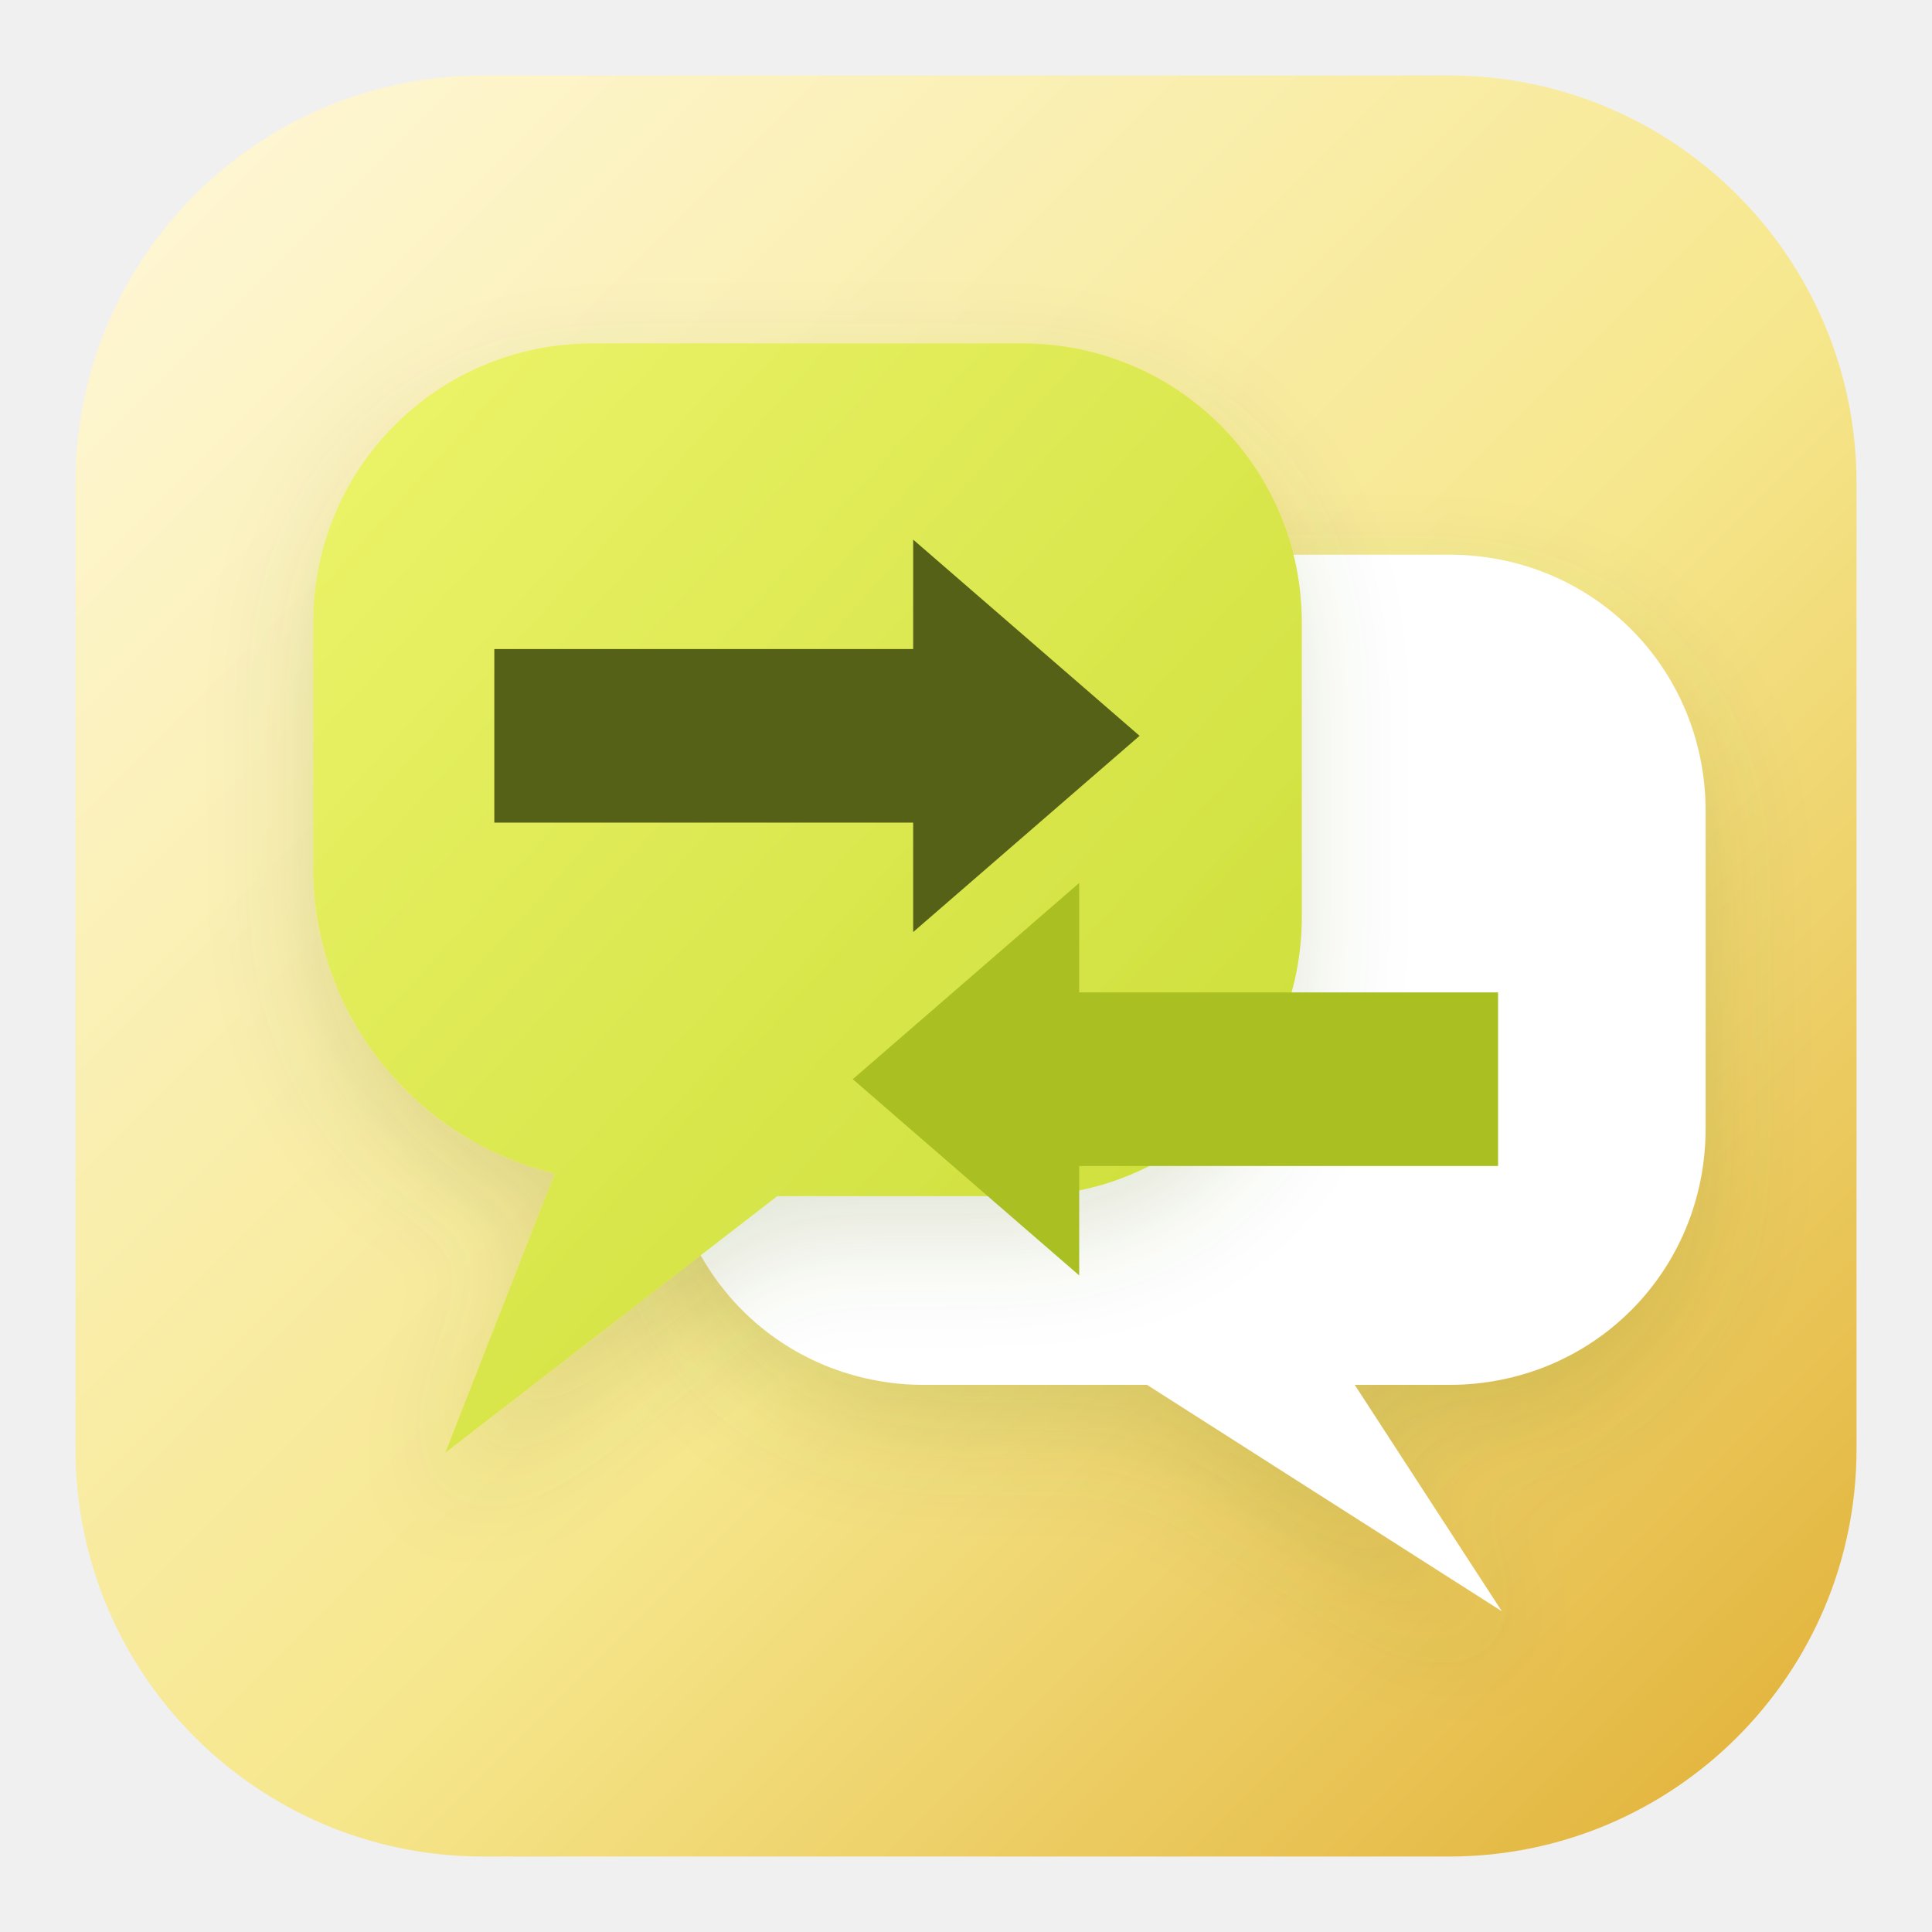
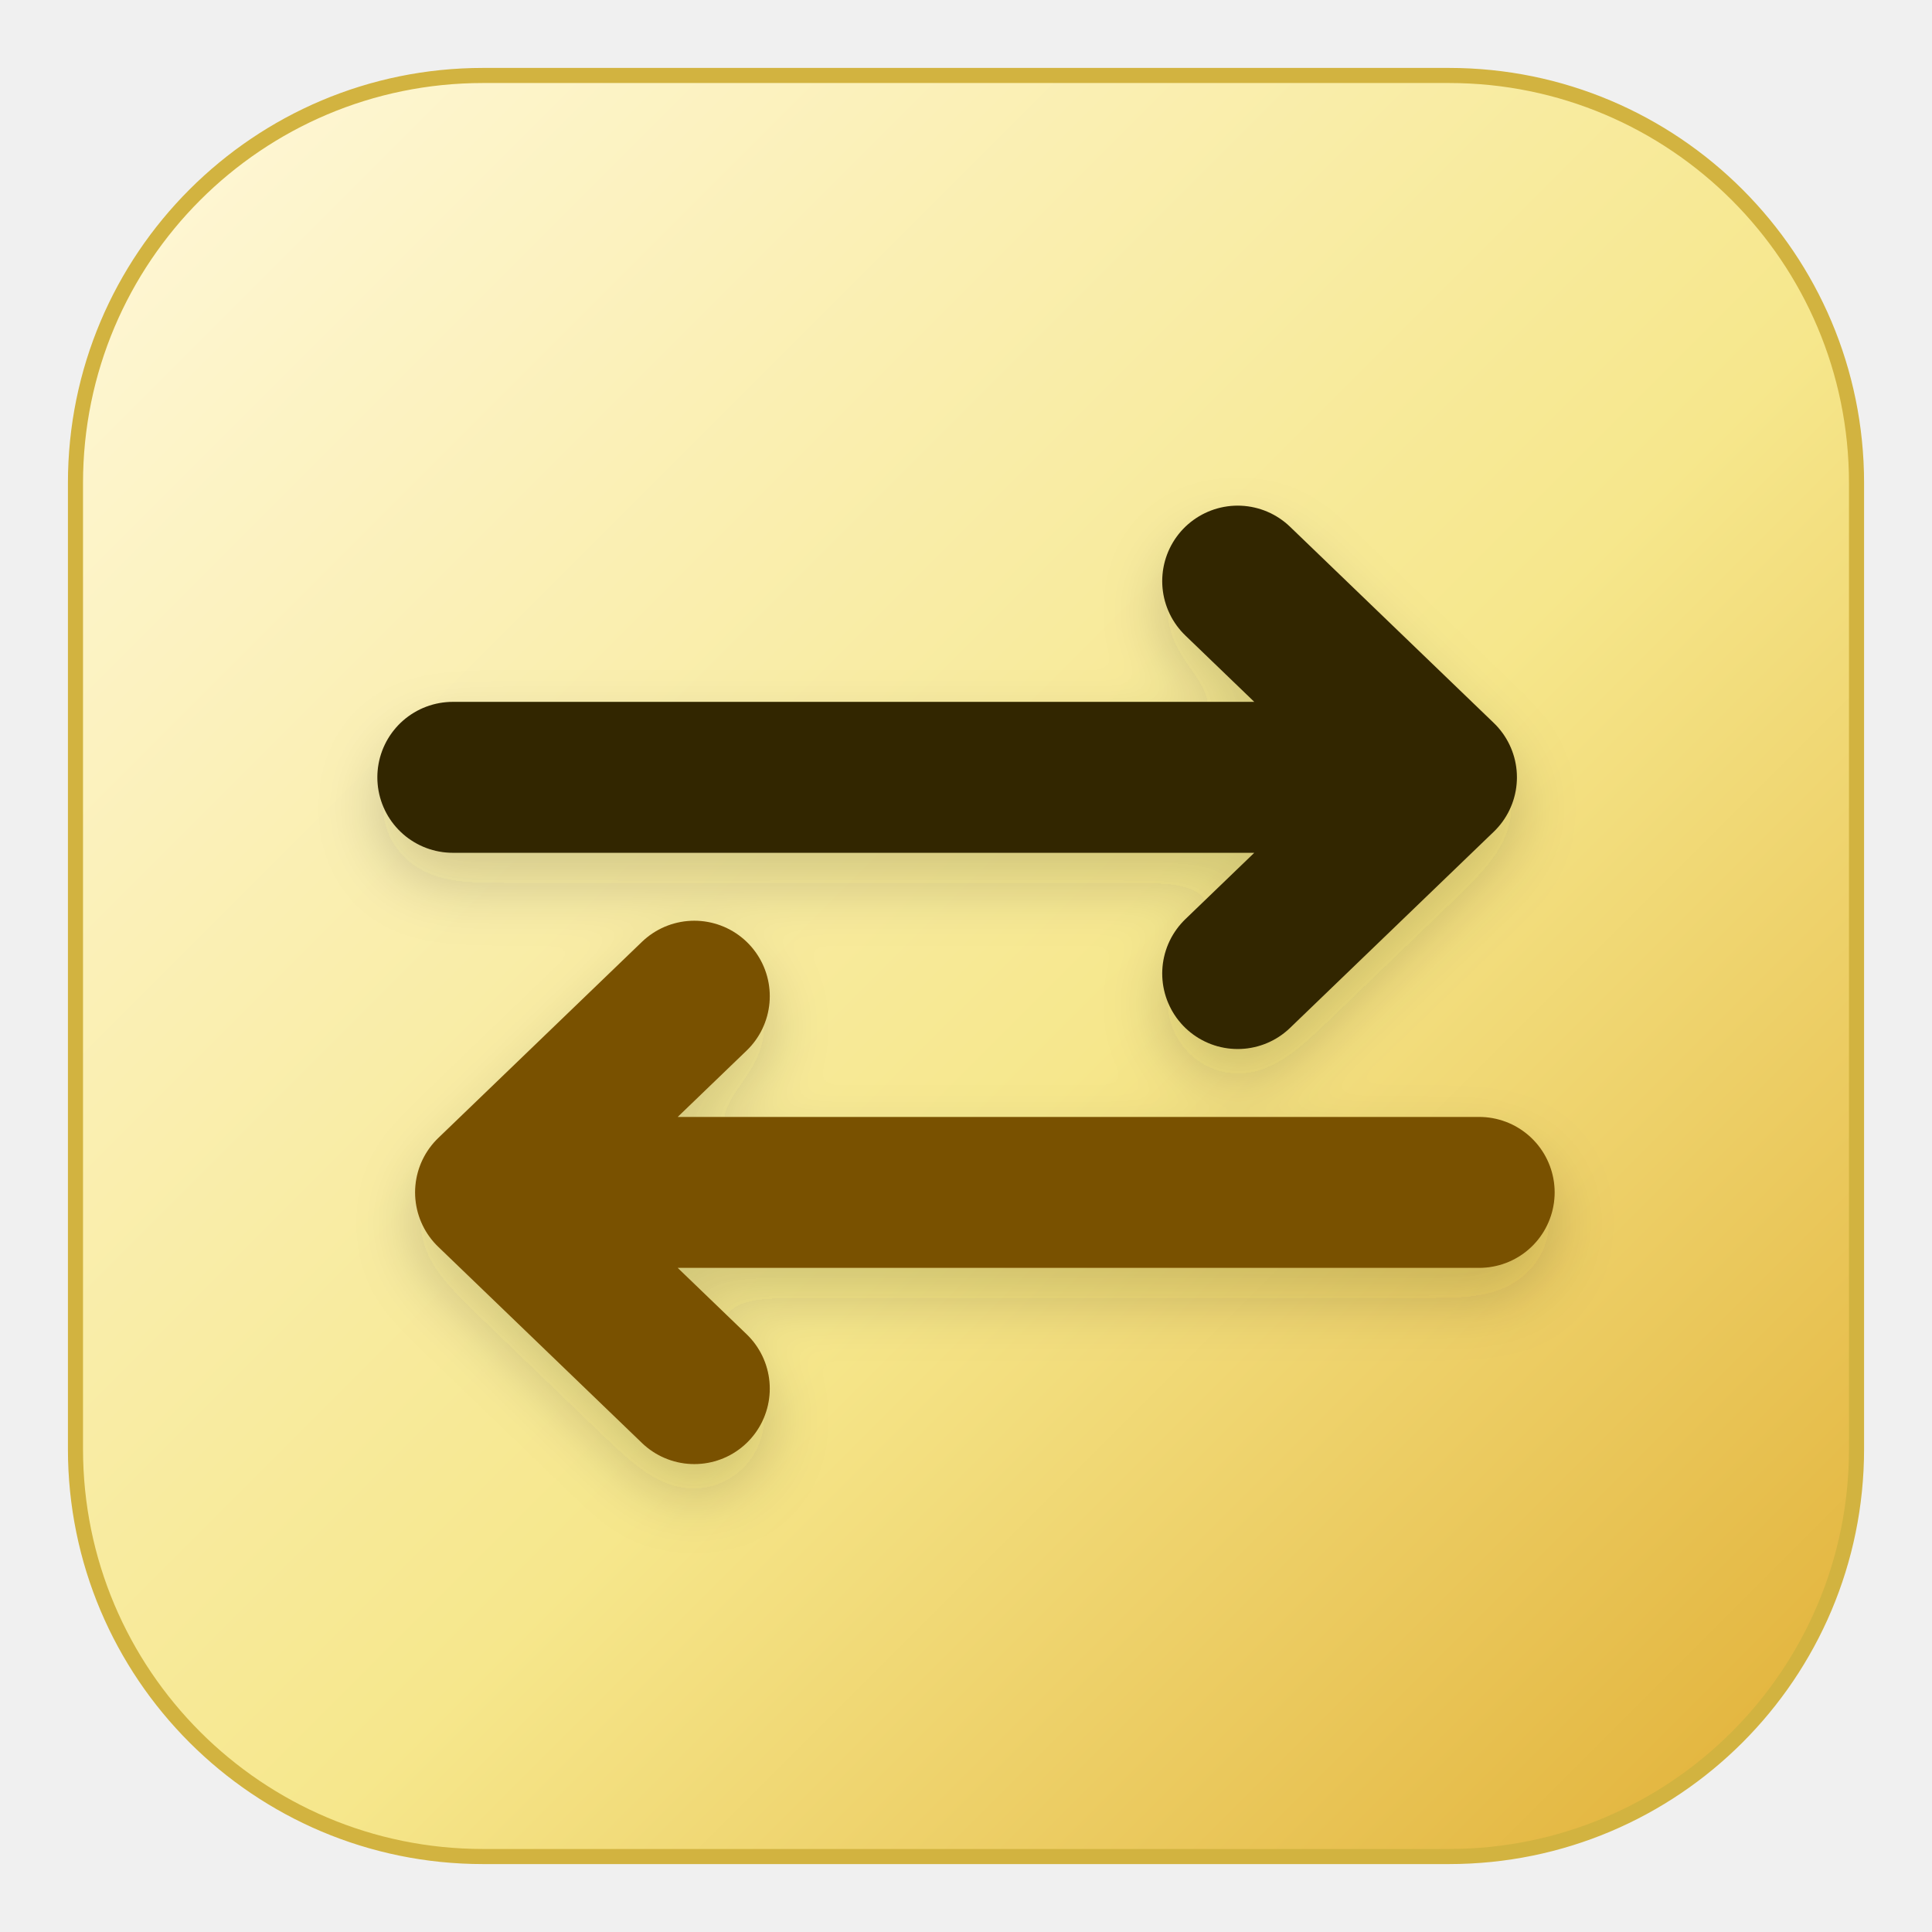
<svg xmlns="http://www.w3.org/2000/svg" width="512" height="512" viewBox="0 0 512 512">
  <defs>
    <linearGradient id="background" x1="0" y1="0" x2="1" y2="1">
      <stop offset="0" stop-color="#FFF8DC" />
      <stop offset="0.56" stop-color="#F6E78C" />
      <stop offset="1" stop-color="#E0AD32" />
    </linearGradient>
-     <linearGradient id="sprout" x1="0" y1="0" x2="1" y2="1">
-       <stop offset="0" stop-color="#EDF46B" />
-       <stop offset="1" stop-color="#C8DB32" />
-     </linearGradient>
    <filter id="shadow" x="-20%" y="-20%" width="140%" height="150%">
-       <feDropShadow dx="0" dy="12" stdDeviation="14" flood-color="#566118" flood-opacity="0.16" />
+       <feDropShadow dx="0" dy="8" stdDeviation="8" flood-color="#302500" flood-opacity="0.18" />
    </filter>
  </defs>
-   <rect x="20" y="20" width="472" height="472" rx="108" fill="url(#background)" />
-   <path d="M245 147h139c38 0 68 30 68 68v84c0 38-30 68-68 68h-25l39 60-94-60h-59c-38 0-68-30-68-68v-84c0-38 30-68 68-68z" fill="#FFFFFF" filter="url(#shadow)" />
-   <path d="M126 91h145c41 0 74 33 74 74v78c0 41-33 74-74 74h-65l-88 68 29-74c-37-9-64-42-64-81v-65c0-41 33-74 74-74z" fill="url(#sprout)" filter="url(#shadow)" />
-   <path d="M131 172h111v-29l60 52-60 52v-29H131z" fill="#566118" />
-   <path d="M397 263H286v-29l-60 52 60 52v-29h111z" fill="#A9BF22" />
+   <rect x="20" y="20" width="472" height="472" rx="108" fill="url(#background)" stroke="#D2B340" stroke-width="4" />
+   <g fill="none" stroke-width="40" stroke-linecap="round" stroke-linejoin="round" filter="url(#shadow)">
+     <path d="M120 206H380M328 154L382 206L328 258" stroke="#302500" />
+     <path d="M392 316H132M184 264L130 316L184 368" stroke="#795100" />
+   </g>
</svg>
